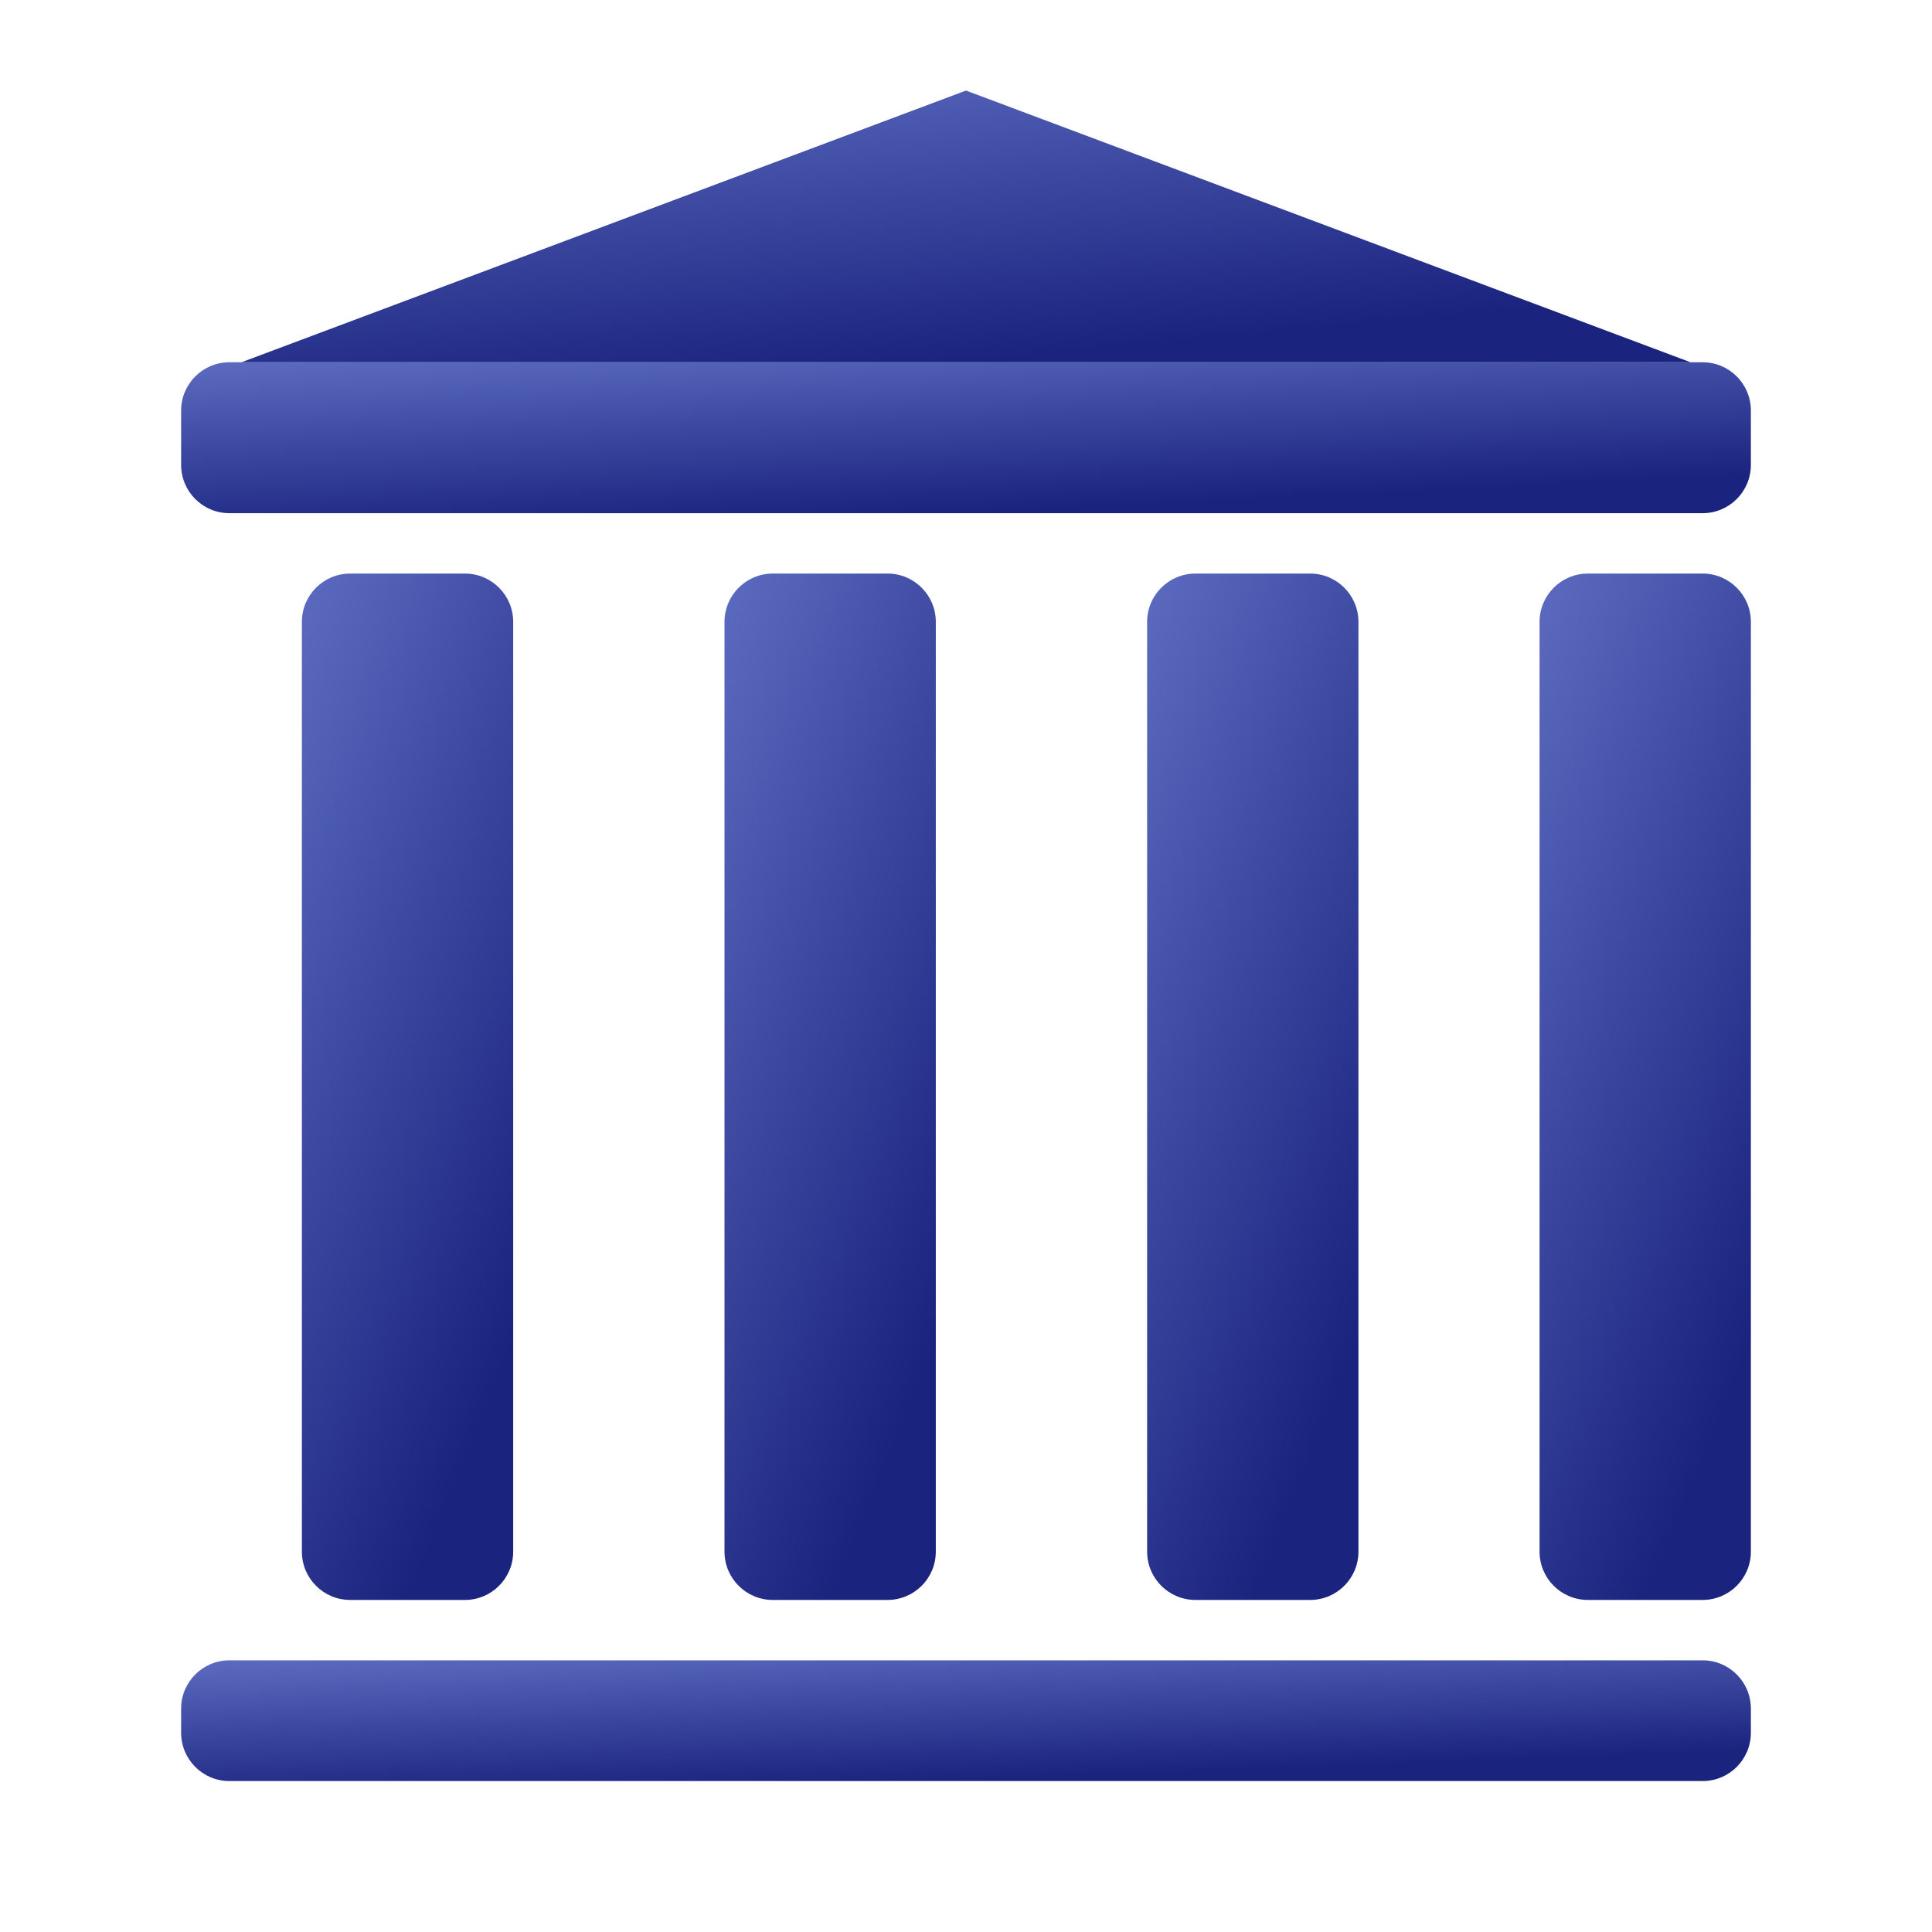
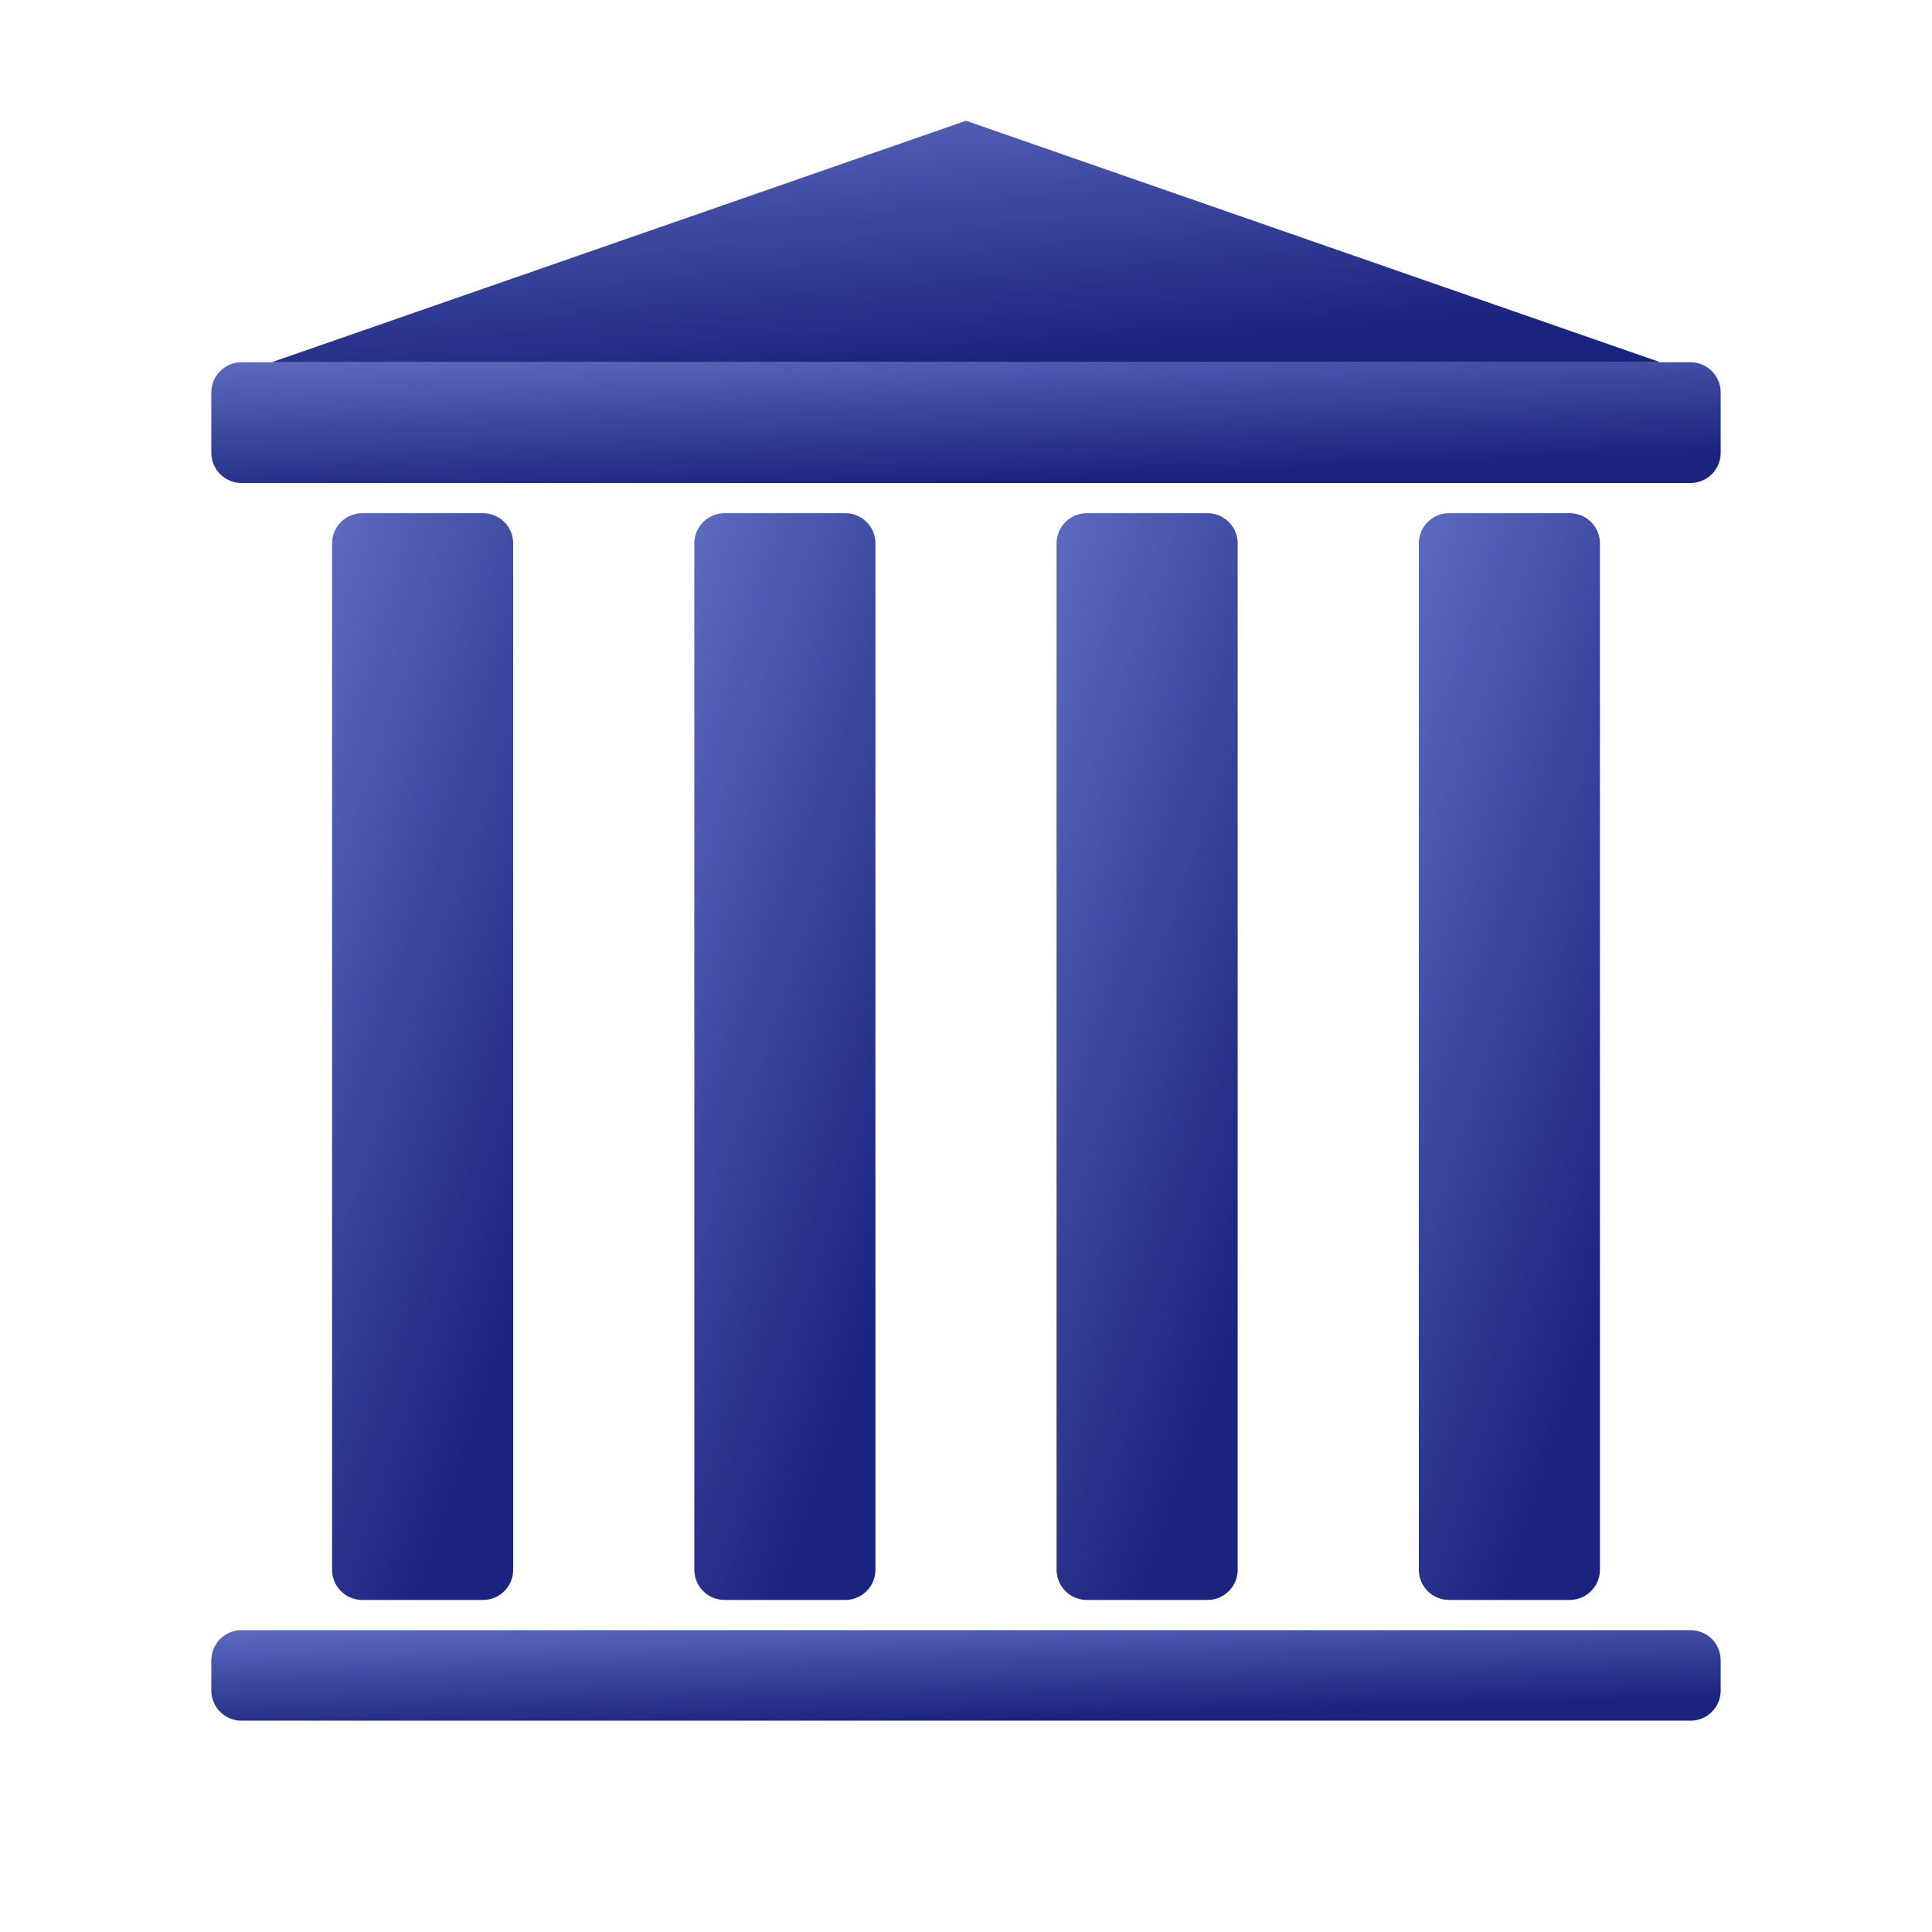
<svg xmlns="http://www.w3.org/2000/svg" viewBox="0 0 32 32">
  <defs>
    <linearGradient id="fg" x1="0" y1="0" x2="0.5" y2="1">
      <stop offset="0%" stop-color="#5C6BC0" />
      <stop offset="100%" stop-color="#1A237E" />
    </linearGradient>
  </defs>
-   <rect x="3" y="6" width="26" height="2.5" rx="0.8" fill="url(#fg)" />
-   <polygon points="16,1.5 4,6 28,6" fill="url(#fg)" />
-   <rect x="5" y="9.5" width="3.5" height="17" rx="0.8" fill="url(#fg)" />
-   <rect x="12" y="9.5" width="3.5" height="17" rx="0.8" fill="url(#fg)" />
-   <rect x="19" y="9.5" width="3.5" height="17" rx="0.8" fill="url(#fg)" />
-   <rect x="25.5" y="9.5" width="3.5" height="17" rx="0.8" fill="url(#fg)" />
-   <rect x="3" y="27.5" width="26" height="2" rx="0.8" fill="url(#fg)" />
+   <rect x="3.5" y="6" width="25" height="2" rx="0.5" fill="url(#fg)" />
+   <polygon points="16,2 4.5,6 27.5,6" fill="url(#fg)" />
+   <rect x="5.5" y="8.5" width="3" height="18" rx="0.5" fill="url(#fg)" />
+   <rect x="11.5" y="8.5" width="3" height="18" rx="0.5" fill="url(#fg)" />
+   <rect x="17.5" y="8.5" width="3" height="18" rx="0.5" fill="url(#fg)" />
+   <rect x="23.5" y="8.5" width="3" height="18" rx="0.5" fill="url(#fg)" />
+   <rect x="3.5" y="27" width="25" height="1.5" rx="0.5" fill="url(#fg)" />
</svg>
